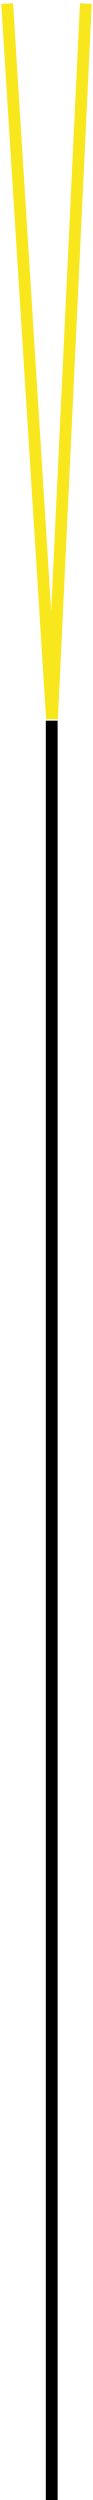
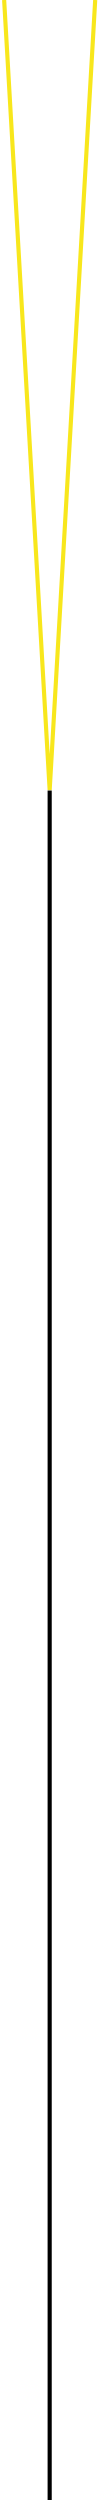
- <svg xmlns="http://www.w3.org/2000/svg" width="26px" height="699px" viewBox="0 0 26 699" version="1.1">
+ <svg xmlns="http://www.w3.org/2000/svg" width="24px" height="604px" viewBox="0 0 24 604" version="1.1">
  <defs />
  <g id="Page-1" stroke="none" stroke-width="1" fill="none" fill-rule="evenodd">
-     <g id="crystals" transform="translate(-513, -201)" stroke-width="3.3">
-       <g id="laser" transform="translate(515, 202)">
-         <polyline id="Path-30" stroke="#F8E71C" points="0 0 12.54 200 22 0" />
-         <path d="M12.46,200.5 L12.46,698" id="Path-30" stroke="#000000" transform="translate(12.4597, 449.25) rotate(-180) translate(-12.4597, -449.25) " />
+     <g id="crystals" transform="translate(-515, -265)">
+       <g id="laser" transform="translate(516, 265)">
+         <polyline id="Path-30" stroke="#F8E71C" points="0 0 11 190.886 22 0" />
+         <path d="M11,191 L11,604" id="Path-30" stroke="#000000" transform="translate(11, 397.5) rotate(-180) translate(-11, -397.5) " />
      </g>
    </g>
  </g>
</svg>
